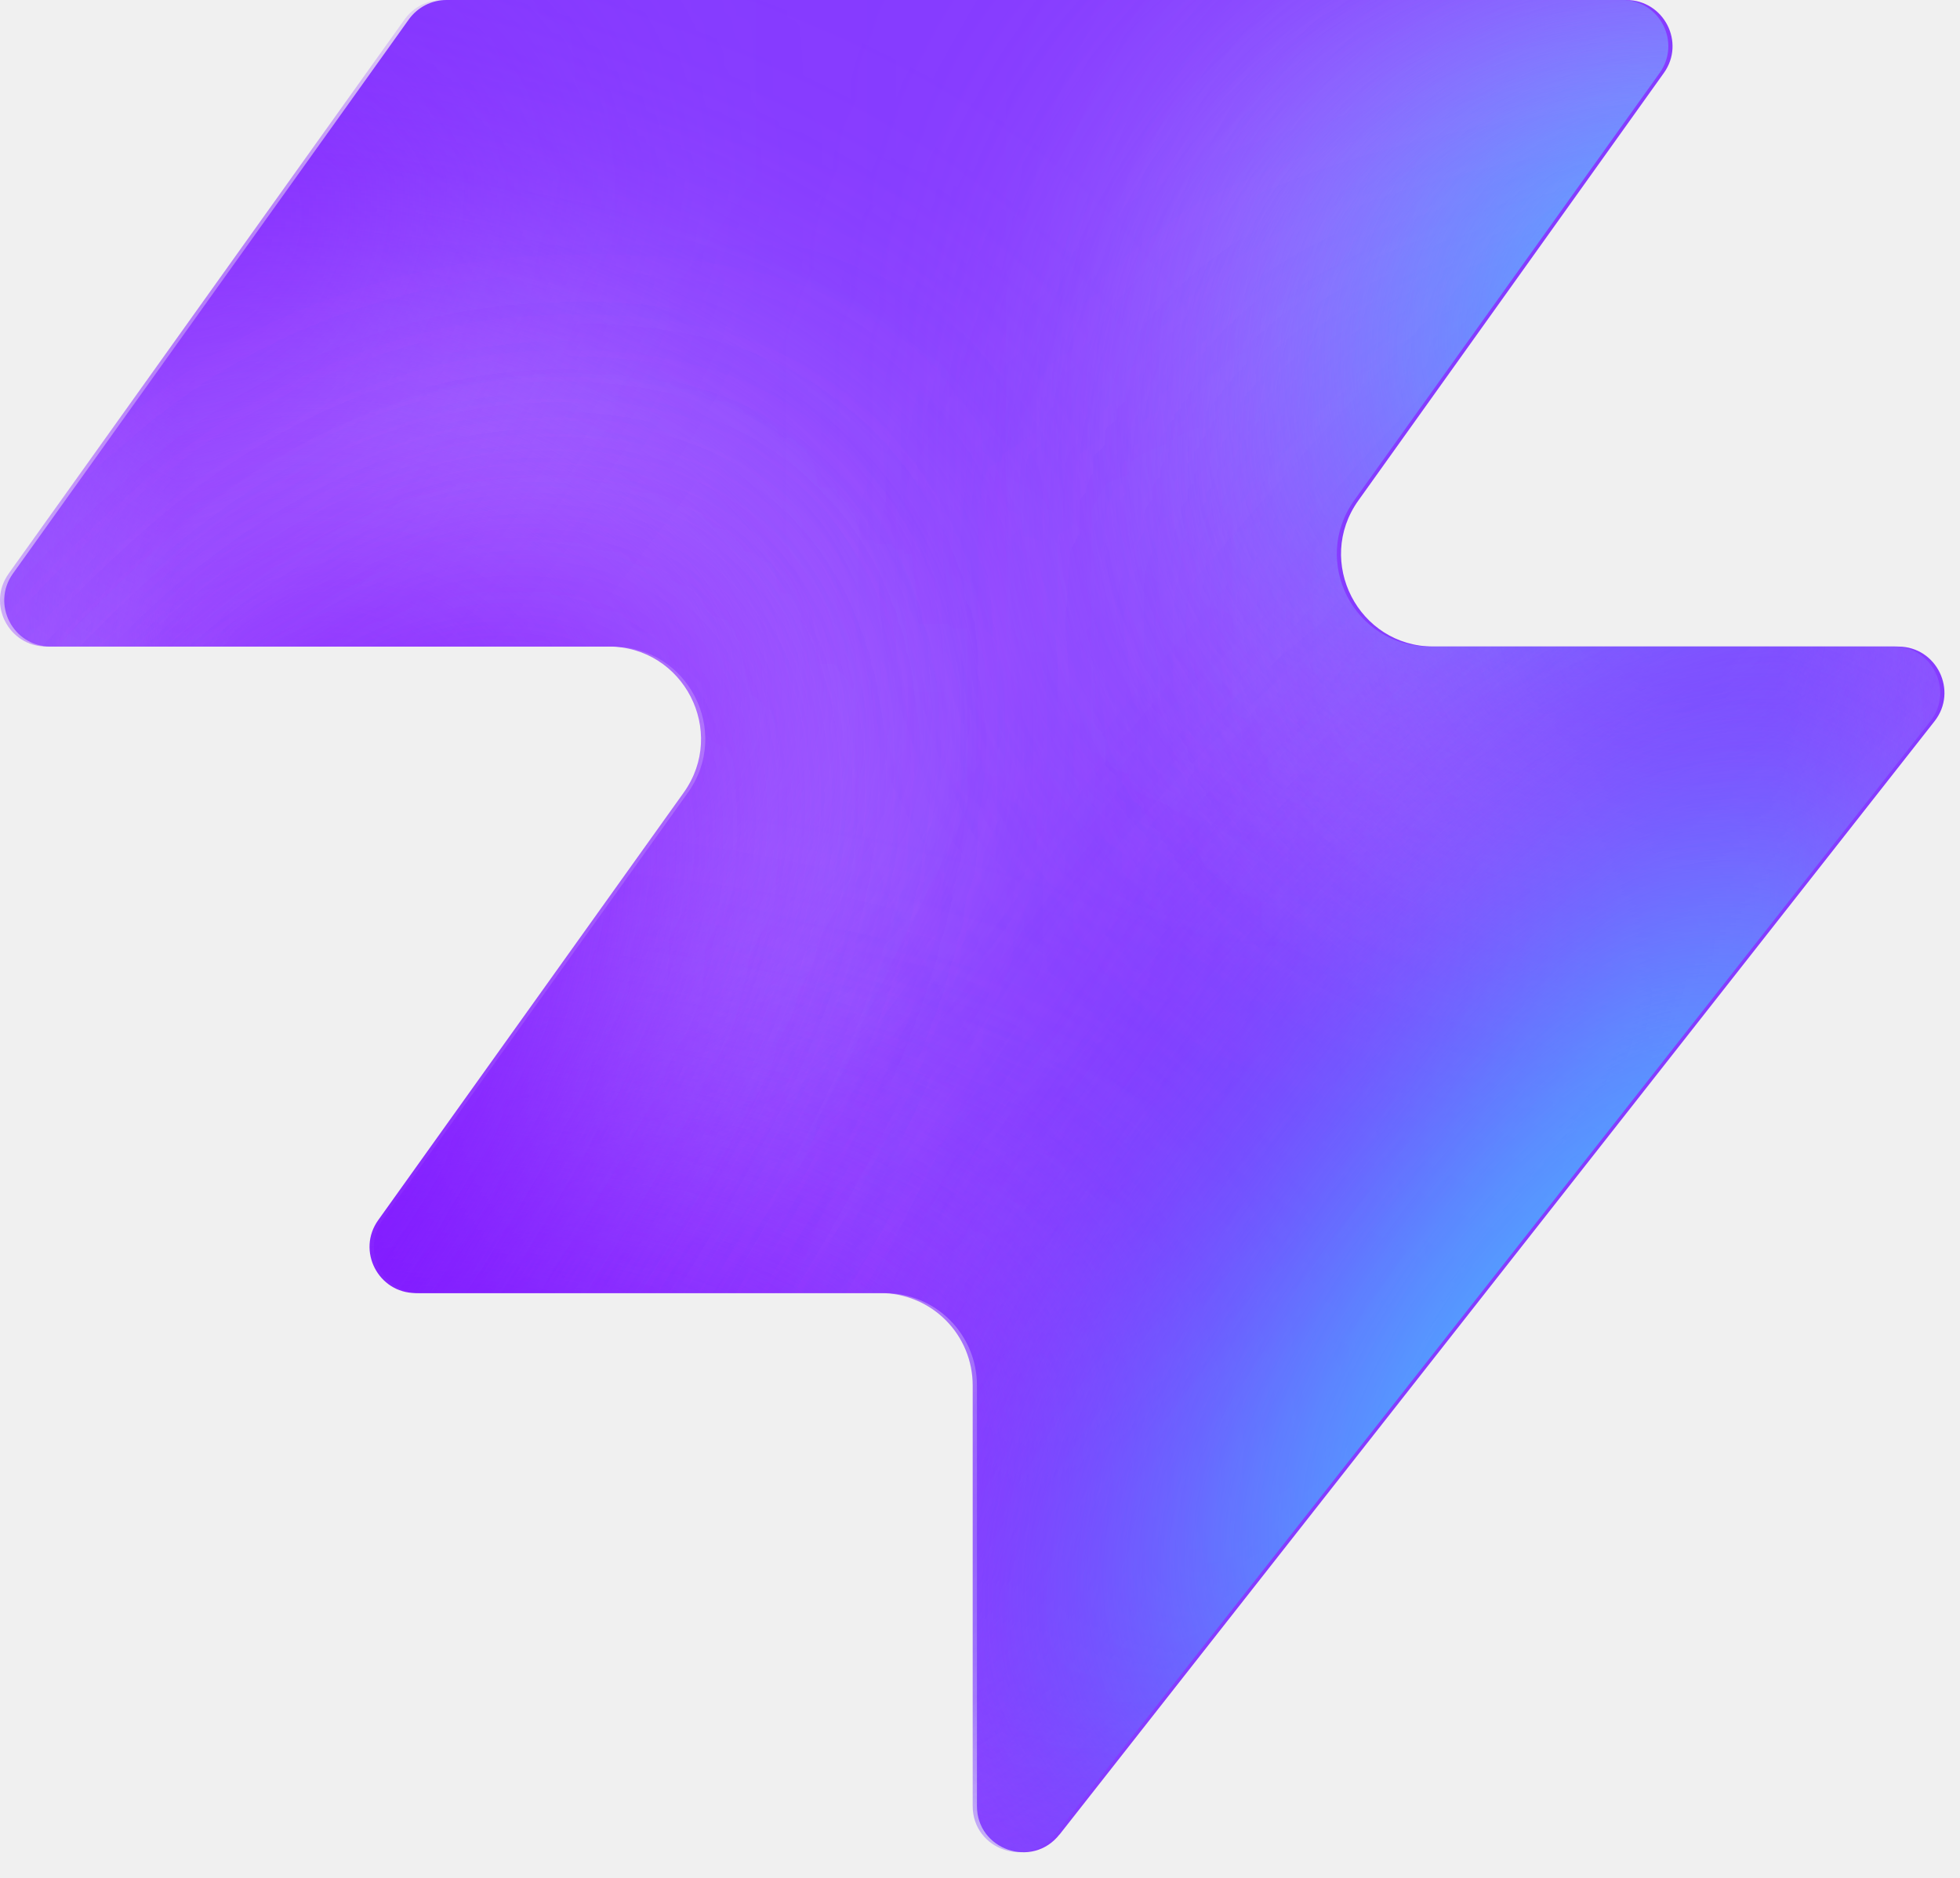
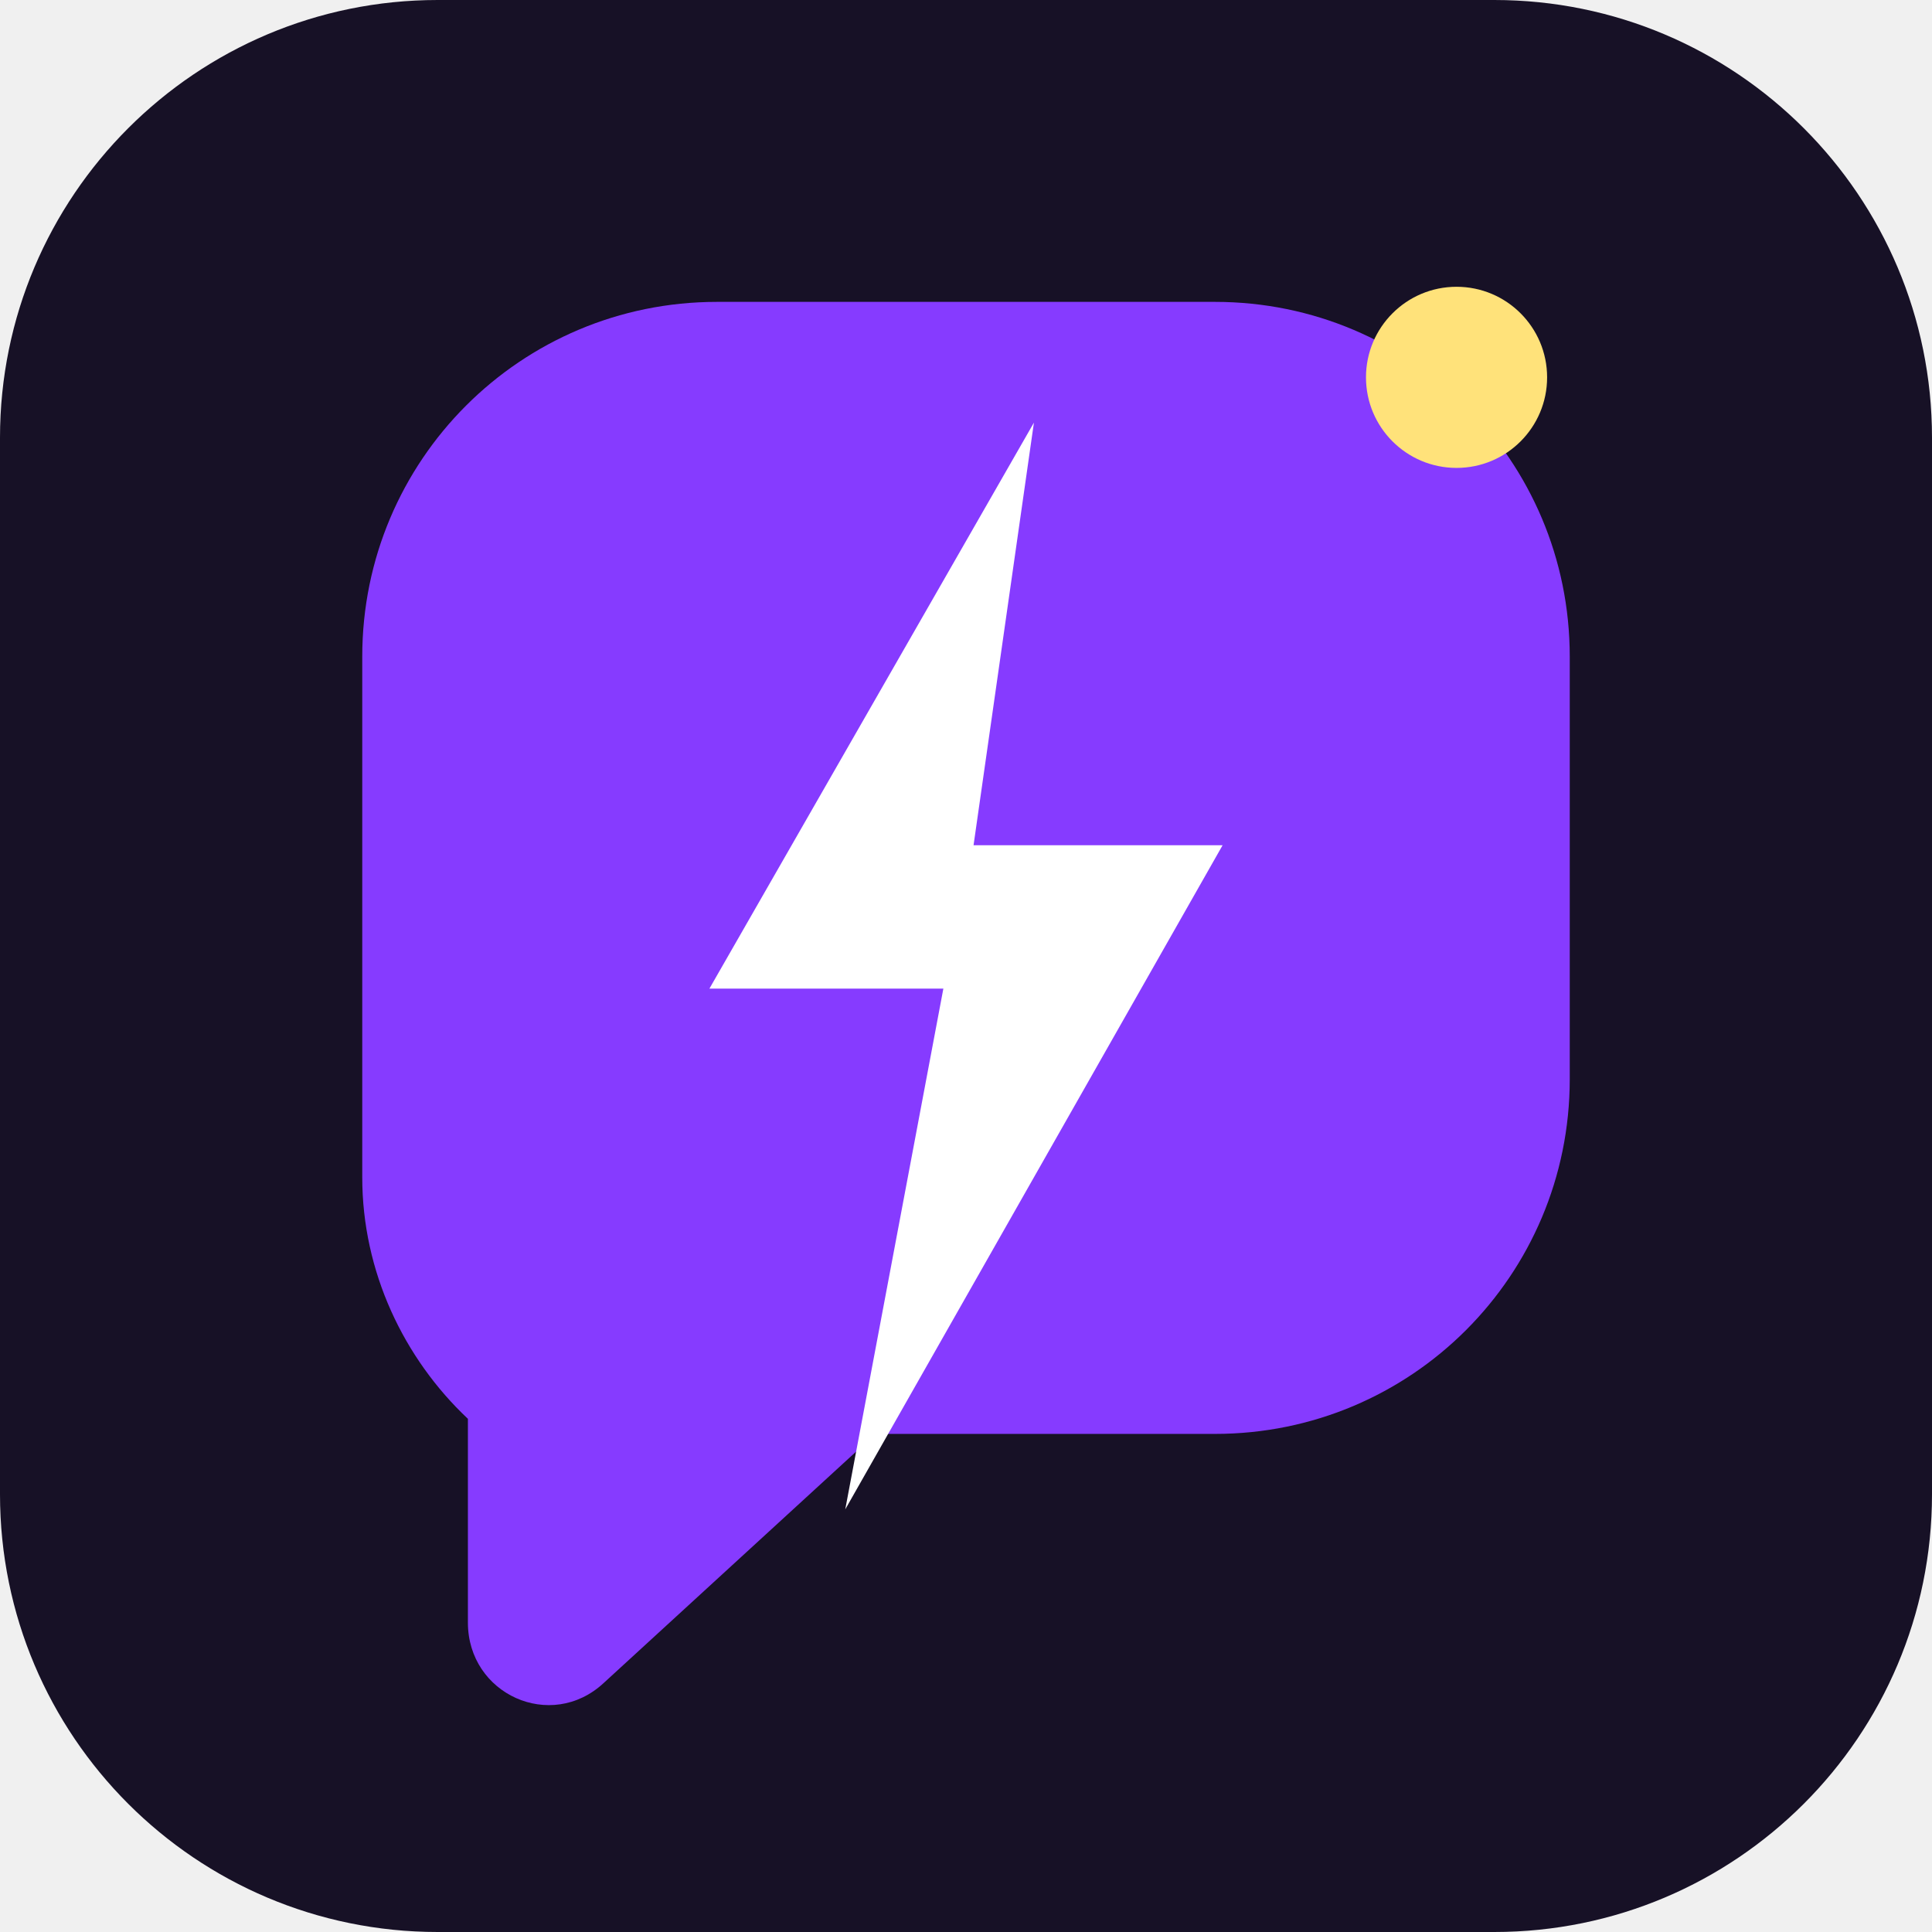
- <svg xmlns="http://www.w3.org/2000/svg" width="48" height="46" fill="none" viewBox="0 0 48 46">
-   <path fill="#863bff" d="M25.946 44.938c-.664.845-2.021.375-2.021-.698V33.937a2.26 2.26 0 0 0-2.262-2.262H10.287c-.92 0-1.456-1.04-.92-1.788l7.48-10.471c1.07-1.497 0-3.578-1.842-3.578H1.237c-.92 0-1.456-1.04-.92-1.788L10.013.474c.214-.297.556-.474.92-.474h28.894c.92 0 1.456 1.04.92 1.788l-7.48 10.471c-1.07 1.498 0 3.579 1.842 3.579h11.377c.943 0 1.473 1.088.89 1.83L25.947 44.94z" style="fill:#863bff;fill:color(display-p3 .525 .23 1);fill-opacity:1" />
-   <mask id="a" width="48" height="46" x="0" y="0" maskUnits="userSpaceOnUse" style="mask-type:alpha">
-     <path fill="#000" d="M25.842 44.938c-.664.844-2.021.375-2.021-.698V33.937a2.26 2.26 0 0 0-2.262-2.262H10.183c-.92 0-1.456-1.04-.92-1.788l7.48-10.471c1.07-1.498 0-3.579-1.842-3.579H1.133c-.92 0-1.456-1.04-.92-1.787L9.91.473c.214-.297.556-.474.92-.474h28.894c.92 0 1.456 1.04.92 1.788l-7.48 10.471c-1.07 1.498 0 3.578 1.842 3.578h11.377c.943 0 1.473 1.088.89 1.832L25.843 44.94z" style="fill:#000;fill-opacity:1" />
-   </mask>
-   <g mask="url(#a)">
-     <g filter="url(#b)">
-       <ellipse cx="5.508" cy="14.704" fill="#ede6ff" rx="5.508" ry="14.704" style="fill:#ede6ff;fill:color(display-p3 .927 .903 1);fill-opacity:1" transform="matrix(.00324 1 1 -.00324 -4.47 31.516)" />
-     </g>
-     <g filter="url(#c)">
-       <ellipse cx="10.399" cy="29.851" fill="#ede6ff" rx="10.399" ry="29.851" style="fill:#ede6ff;fill:color(display-p3 .927 .903 1);fill-opacity:1" transform="matrix(.00324 1 1 -.00324 -39.328 7.883)" />
-     </g>
-     <g filter="url(#d)">
-       <ellipse cx="5.508" cy="30.487" fill="#7e14ff" rx="5.508" ry="30.487" style="fill:#7e14ff;fill:color(display-p3 .492 .077 1);fill-opacity:1" transform="rotate(89.814 -25.913 -14.639)scale(1 -1)" />
-     </g>
-     <g filter="url(#e)">
-       <ellipse cx="5.508" cy="30.599" fill="#7e14ff" rx="5.508" ry="30.599" style="fill:#7e14ff;fill:color(display-p3 .492 .077 1);fill-opacity:1" transform="rotate(89.814 -32.644 -3.334)scale(1 -1)" />
-     </g>
-     <g filter="url(#f)">
-       <ellipse cx="5.508" cy="30.599" fill="#7e14ff" rx="5.508" ry="30.599" style="fill:#7e14ff;fill:color(display-p3 .492 .077 1);fill-opacity:1" transform="matrix(.00324 1 1 -.00324 -34.34 30.47)" />
-     </g>
-     <g filter="url(#g)">
-       <ellipse cx="14.072" cy="22.078" fill="#ede6ff" rx="14.072" ry="22.078" style="fill:#ede6ff;fill:color(display-p3 .927 .903 1);fill-opacity:1" transform="rotate(93.35 24.506 48.493)scale(-1 1)" />
-     </g>
-     <g filter="url(#h)">
-       <ellipse cx="3.47" cy="21.501" fill="#7e14ff" rx="3.47" ry="21.501" style="fill:#7e14ff;fill:color(display-p3 .492 .077 1);fill-opacity:1" transform="rotate(89.009 28.708 47.59)scale(-1 1)" />
-     </g>
-     <g filter="url(#i)">
-       <ellipse cx="3.47" cy="21.501" fill="#7e14ff" rx="3.47" ry="21.501" style="fill:#7e14ff;fill:color(display-p3 .492 .077 1);fill-opacity:1" transform="rotate(89.009 28.708 47.59)scale(-1 1)" />
-     </g>
-     <g filter="url(#j)">
-       <ellipse cx=".387" cy="8.972" fill="#7e14ff" rx="4.407" ry="29.108" style="fill:#7e14ff;fill:color(display-p3 .492 .077 1);fill-opacity:1" transform="rotate(39.51 .387 8.972)" />
-     </g>
-     <g filter="url(#k)">
-       <ellipse cx="47.523" cy="-6.092" fill="#7e14ff" rx="4.407" ry="29.108" style="fill:#7e14ff;fill:color(display-p3 .492 .077 1);fill-opacity:1" transform="rotate(37.892 47.523 -6.092)" />
-     </g>
-     <g filter="url(#l)">
-       <ellipse cx="41.412" cy="6.333" fill="#47bfff" rx="5.971" ry="9.665" style="fill:#47bfff;fill:color(display-p3 .28 .748 1);fill-opacity:1" transform="rotate(37.892 41.412 6.333)" />
-     </g>
-     <g filter="url(#m)">
-       <ellipse cx="-1.879" cy="38.332" fill="#7e14ff" rx="4.407" ry="29.108" style="fill:#7e14ff;fill:color(display-p3 .492 .077 1);fill-opacity:1" transform="rotate(37.892 -1.88 38.332)" />
-     </g>
-     <g filter="url(#n)">
-       <ellipse cx="-1.879" cy="38.332" fill="#7e14ff" rx="4.407" ry="29.108" style="fill:#7e14ff;fill:color(display-p3 .492 .077 1);fill-opacity:1" transform="rotate(37.892 -1.88 38.332)" />
-     </g>
-     <g filter="url(#o)">
-       <ellipse cx="35.651" cy="29.907" fill="#7e14ff" rx="4.407" ry="29.108" style="fill:#7e14ff;fill:color(display-p3 .492 .077 1);fill-opacity:1" transform="rotate(37.892 35.651 29.907)" />
-     </g>
-     <g filter="url(#p)">
-       <ellipse cx="38.418" cy="32.4" fill="#47bfff" rx="5.971" ry="15.297" style="fill:#47bfff;fill:color(display-p3 .28 .748 1);fill-opacity:1" transform="rotate(37.892 38.418 32.4)" />
-     </g>
-   </g>
-   <defs>
-     <filter id="b" width="60.045" height="41.654" x="-19.77" y="16.149" color-interpolation-filters="sRGB" filterUnits="userSpaceOnUse">
-       <feFlood flood-opacity="0" result="BackgroundImageFix" />
-       <feBlend in="SourceGraphic" in2="BackgroundImageFix" result="shape" />
-       <feGaussianBlur result="effect1_foregroundBlur_2002_17158" stdDeviation="7.659" />
-     </filter>
-     <filter id="c" width="90.34" height="51.437" x="-54.613" y="-7.533" color-interpolation-filters="sRGB" filterUnits="userSpaceOnUse">
-       <feFlood flood-opacity="0" result="BackgroundImageFix" />
-       <feBlend in="SourceGraphic" in2="BackgroundImageFix" result="shape" />
-       <feGaussianBlur result="effect1_foregroundBlur_2002_17158" stdDeviation="7.659" />
-     </filter>
-     <filter id="d" width="79.355" height="29.4" x="-49.64" y="2.03" color-interpolation-filters="sRGB" filterUnits="userSpaceOnUse">
-       <feFlood flood-opacity="0" result="BackgroundImageFix" />
-       <feBlend in="SourceGraphic" in2="BackgroundImageFix" result="shape" />
-       <feGaussianBlur result="effect1_foregroundBlur_2002_17158" stdDeviation="4.596" />
-     </filter>
-     <filter id="e" width="79.579" height="29.4" x="-45.045" y="20.029" color-interpolation-filters="sRGB" filterUnits="userSpaceOnUse">
-       <feFlood flood-opacity="0" result="BackgroundImageFix" />
-       <feBlend in="SourceGraphic" in2="BackgroundImageFix" result="shape" />
-       <feGaussianBlur result="effect1_foregroundBlur_2002_17158" stdDeviation="4.596" />
-     </filter>
-     <filter id="f" width="79.579" height="29.4" x="-43.513" y="21.178" color-interpolation-filters="sRGB" filterUnits="userSpaceOnUse">
-       <feFlood flood-opacity="0" result="BackgroundImageFix" />
-       <feBlend in="SourceGraphic" in2="BackgroundImageFix" result="shape" />
-       <feGaussianBlur result="effect1_foregroundBlur_2002_17158" stdDeviation="4.596" />
-     </filter>
-     <filter id="g" width="74.749" height="58.852" x="15.756" y="-17.901" color-interpolation-filters="sRGB" filterUnits="userSpaceOnUse">
-       <feFlood flood-opacity="0" result="BackgroundImageFix" />
-       <feBlend in="SourceGraphic" in2="BackgroundImageFix" result="shape" />
-       <feGaussianBlur result="effect1_foregroundBlur_2002_17158" stdDeviation="7.659" />
-     </filter>
-     <filter id="h" width="61.377" height="25.362" x="23.548" y="2.284" color-interpolation-filters="sRGB" filterUnits="userSpaceOnUse">
-       <feFlood flood-opacity="0" result="BackgroundImageFix" />
-       <feBlend in="SourceGraphic" in2="BackgroundImageFix" result="shape" />
-       <feGaussianBlur result="effect1_foregroundBlur_2002_17158" stdDeviation="4.596" />
-     </filter>
-     <filter id="i" width="61.377" height="25.362" x="23.548" y="2.284" color-interpolation-filters="sRGB" filterUnits="userSpaceOnUse">
-       <feFlood flood-opacity="0" result="BackgroundImageFix" />
-       <feBlend in="SourceGraphic" in2="BackgroundImageFix" result="shape" />
-       <feGaussianBlur result="effect1_foregroundBlur_2002_17158" stdDeviation="4.596" />
-     </filter>
-     <filter id="j" width="56.045" height="63.649" x="-27.636" y="-22.853" color-interpolation-filters="sRGB" filterUnits="userSpaceOnUse">
-       <feFlood flood-opacity="0" result="BackgroundImageFix" />
-       <feBlend in="SourceGraphic" in2="BackgroundImageFix" result="shape" />
-       <feGaussianBlur result="effect1_foregroundBlur_2002_17158" stdDeviation="4.596" />
-     </filter>
-     <filter id="k" width="54.814" height="64.646" x="20.116" y="-38.415" color-interpolation-filters="sRGB" filterUnits="userSpaceOnUse">
-       <feFlood flood-opacity="0" result="BackgroundImageFix" />
-       <feBlend in="SourceGraphic" in2="BackgroundImageFix" result="shape" />
-       <feGaussianBlur result="effect1_foregroundBlur_2002_17158" stdDeviation="4.596" />
-     </filter>
-     <filter id="l" width="33.541" height="35.313" x="24.641" y="-11.323" color-interpolation-filters="sRGB" filterUnits="userSpaceOnUse">
-       <feFlood flood-opacity="0" result="BackgroundImageFix" />
-       <feBlend in="SourceGraphic" in2="BackgroundImageFix" result="shape" />
-       <feGaussianBlur result="effect1_foregroundBlur_2002_17158" stdDeviation="4.596" />
-     </filter>
-     <filter id="m" width="54.814" height="64.646" x="-29.286" y="6.009" color-interpolation-filters="sRGB" filterUnits="userSpaceOnUse">
-       <feFlood flood-opacity="0" result="BackgroundImageFix" />
-       <feBlend in="SourceGraphic" in2="BackgroundImageFix" result="shape" />
-       <feGaussianBlur result="effect1_foregroundBlur_2002_17158" stdDeviation="4.596" />
-     </filter>
-     <filter id="n" width="54.814" height="64.646" x="-29.286" y="6.009" color-interpolation-filters="sRGB" filterUnits="userSpaceOnUse">
-       <feFlood flood-opacity="0" result="BackgroundImageFix" />
-       <feBlend in="SourceGraphic" in2="BackgroundImageFix" result="shape" />
-       <feGaussianBlur result="effect1_foregroundBlur_2002_17158" stdDeviation="4.596" />
-     </filter>
-     <filter id="o" width="54.814" height="64.646" x="8.244" y="-2.416" color-interpolation-filters="sRGB" filterUnits="userSpaceOnUse">
-       <feFlood flood-opacity="0" result="BackgroundImageFix" />
-       <feBlend in="SourceGraphic" in2="BackgroundImageFix" result="shape" />
-       <feGaussianBlur result="effect1_foregroundBlur_2002_17158" stdDeviation="4.596" />
-     </filter>
-     <filter id="p" width="39.409" height="43.623" x="18.713" y="10.588" color-interpolation-filters="sRGB" filterUnits="userSpaceOnUse">
-       <feFlood flood-opacity="0" result="BackgroundImageFix" />
-       <feBlend in="SourceGraphic" in2="BackgroundImageFix" result="shape" />
-       <feGaussianBlur result="effect1_foregroundBlur_2002_17158" stdDeviation="4.596" />
-     </filter>
-   </defs>
+ <svg xmlns="http://www.w3.org/2000/svg" viewBox="0 0 512 512" role="img" aria-labelledby="title">
+   <rect width="512" height="512" rx="116" fill="#171126" />
+   <path d="M96 174c0-52 42-94 94-94h132c52 0 94 42 94 94v112c0 52-42 94-94 94H232l-72 66c-14 13-36 3-36-16v-54c-17-16-28-39-28-64V174Z" fill="#863bff" />
+   <path d="m274 112-86 150h62l-26 138 100-176h-66l16-112Z" fill="#fff" />
+   <circle cx="386" cy="100" r="24" fill="#ffe27a" />
</svg>
